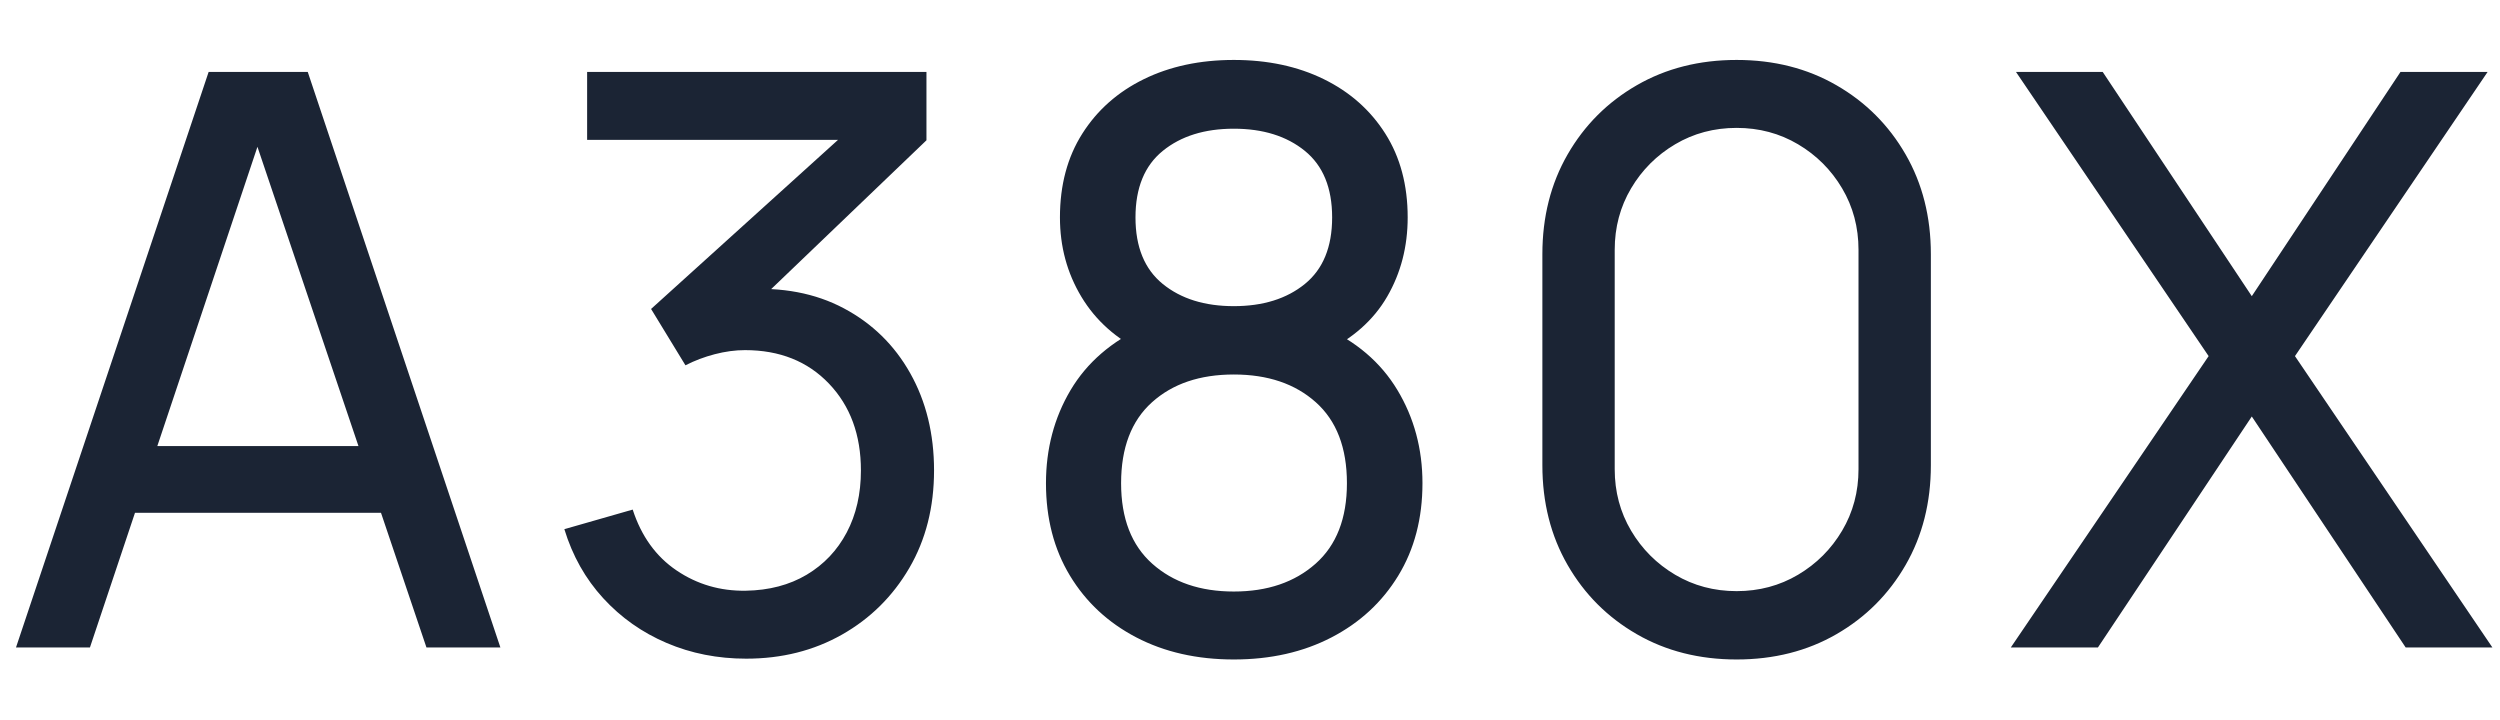
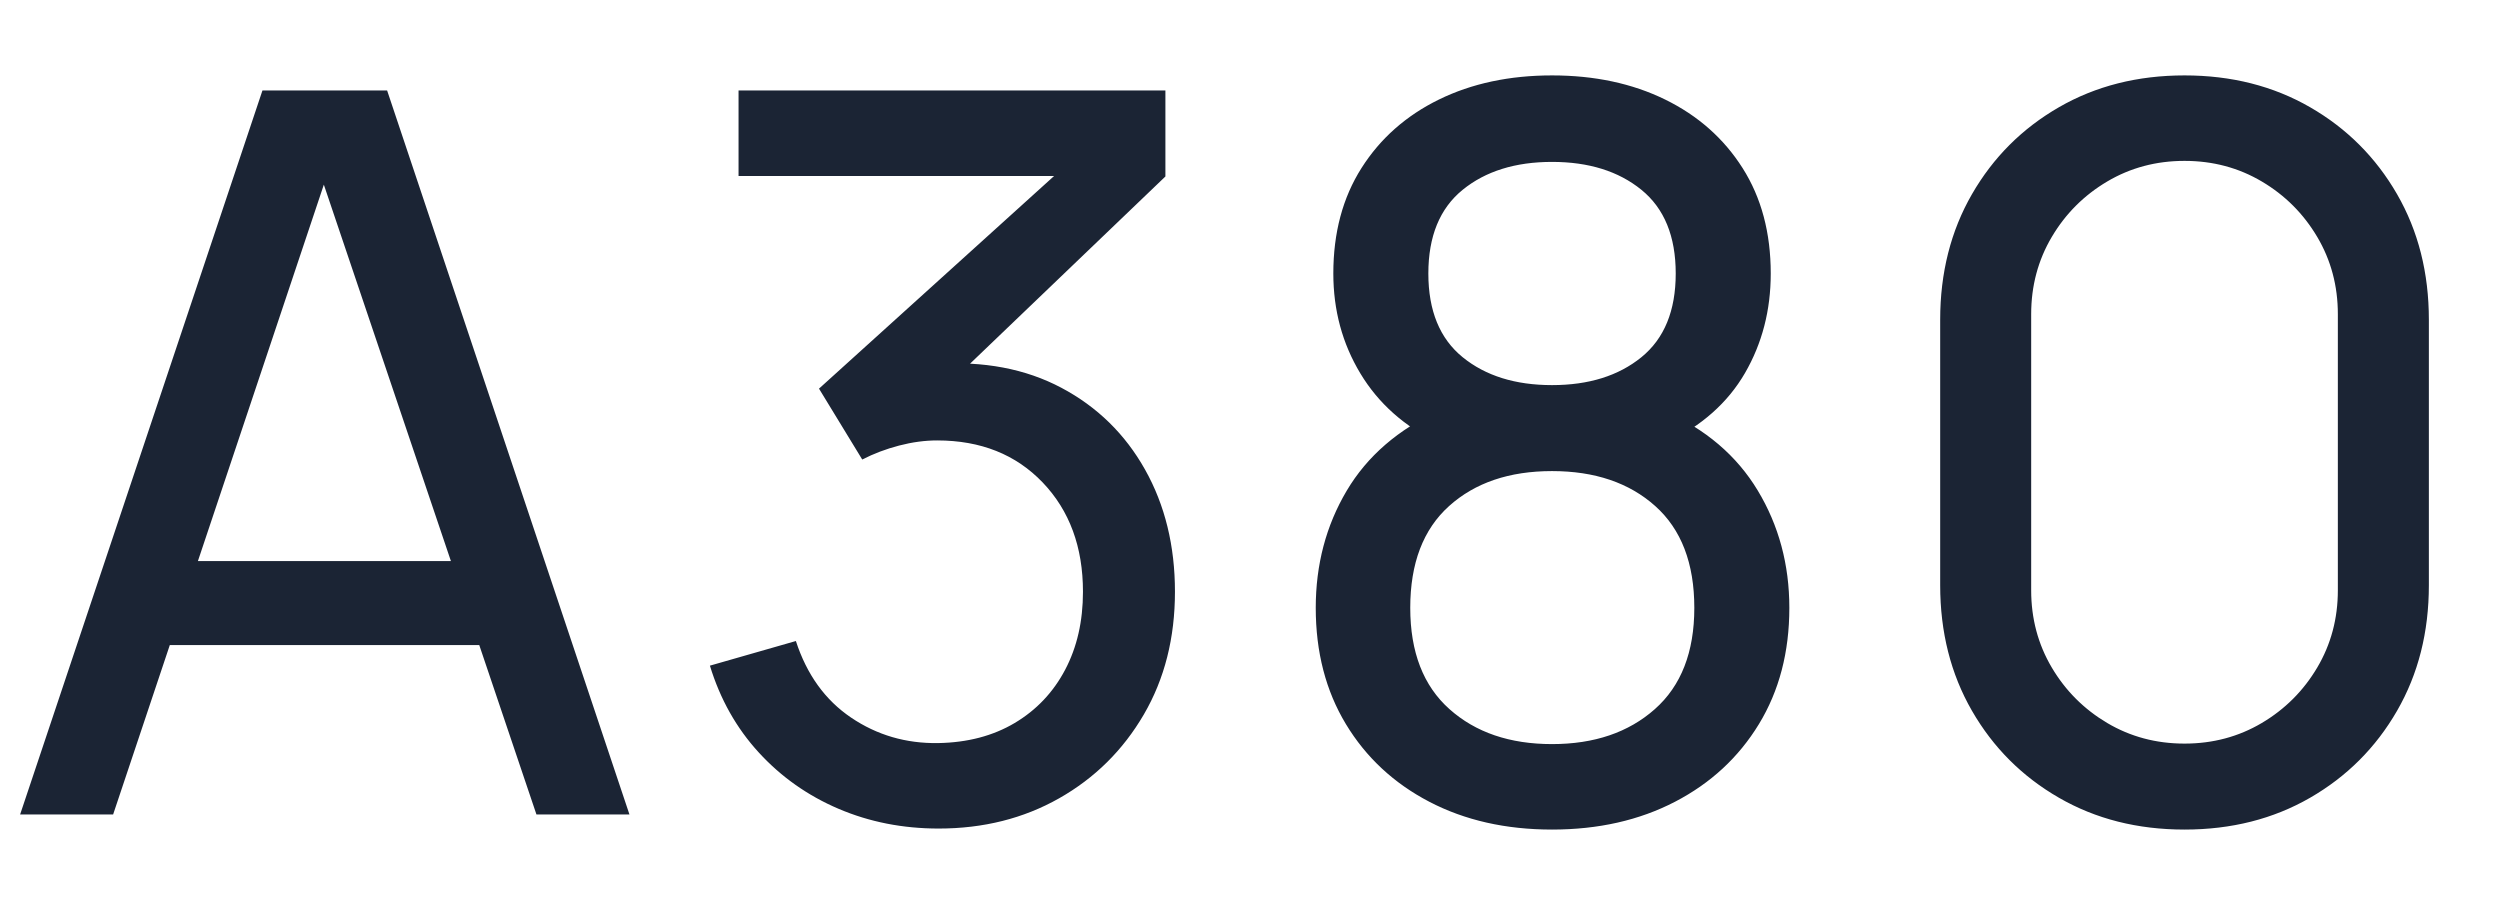
- <svg xmlns="http://www.w3.org/2000/svg" width="139.0" height="40" viewBox="0 0 139.0 40">
-   <path fill="#1b2434" d="M0.889 36.0 11.6 4.0H17.111L27.822 36.0H23.711L13.689 6.311H14.933L5.0 36.0ZM6.044 28.511V24.8H22.667V28.511Z M41.489 36.622Q39.111 36.622 37.067 35.75Q35.022 34.878 33.539 33.261Q32.056 31.644 31.378 29.422L35.178 28.333Q35.9 30.556 37.617 31.717Q39.333 32.878 41.467 32.844Q43.411 32.811 44.85 31.956Q46.289 31.1 47.078 29.606Q47.867 28.111 47.867 26.156Q47.867 23.189 46.089 21.328Q44.311 19.467 41.422 19.467Q40.611 19.467 39.739 19.694Q38.867 19.922 38.111 20.311L36.2 17.178L48.067 6.444L48.578 7.778H32.644V4.0H51.511V7.8L41.4 17.489L41.356 16.089Q44.533 15.878 46.911 17.139Q49.289 18.4 50.611 20.756Q51.933 23.111 51.933 26.156Q51.933 29.222 50.556 31.583Q49.178 33.944 46.817 35.283Q44.456 36.622 41.489 36.622Z M68.6 36.667Q65.533 36.667 63.178 35.439Q60.822 34.211 59.489 32.006Q58.156 29.8 58.156 26.867Q58.156 24.0 59.522 21.694Q60.889 19.389 63.644 18.133L63.578 19.578Q61.322 18.489 60.128 16.506Q58.933 14.522 58.933 12.089Q58.933 9.389 60.178 7.428Q61.422 5.467 63.6 4.4Q65.778 3.333 68.6 3.333Q71.422 3.333 73.6 4.4Q75.778 5.467 77.022 7.428Q78.267 9.389 78.267 12.089Q78.267 14.522 77.128 16.489Q75.989 18.456 73.644 19.578L73.556 18.156Q76.3 19.367 77.694 21.683Q79.089 24.0 79.089 26.867Q79.089 29.8 77.744 32.006Q76.4 34.211 74.033 35.439Q71.667 36.667 68.6 36.667ZM68.6 32.889Q71.4 32.889 73.144 31.344Q74.889 29.8 74.889 26.867Q74.889 23.911 73.161 22.367Q71.433 20.822 68.6 20.822Q65.767 20.822 64.05 22.367Q62.333 23.911 62.333 26.867Q62.333 29.8 64.067 31.344Q65.8 32.889 68.6 32.889ZM68.6 17.022Q71.033 17.022 72.55 15.789Q74.067 14.556 74.067 12.089Q74.067 9.622 72.55 8.389Q71.033 7.156 68.6 7.156Q66.167 7.156 64.65 8.389Q63.133 9.622 63.133 12.089Q63.133 14.556 64.65 15.789Q66.167 17.022 68.6 17.022Z M96.556 36.667Q93.444 36.667 91.006 35.261Q88.567 33.856 87.161 31.417Q85.756 28.978 85.756 25.867V14.133Q85.756 11.022 87.161 8.583Q88.567 6.144 91.006 4.739Q93.444 3.333 96.556 3.333Q99.667 3.333 102.106 4.739Q104.544 6.144 105.95 8.583Q107.356 11.022 107.356 14.133V25.867Q107.356 28.978 105.95 31.417Q104.544 33.856 102.106 35.261Q99.667 36.667 96.556 36.667ZM96.556 32.867Q98.433 32.867 99.972 31.956Q101.511 31.044 102.422 29.506Q103.333 27.967 103.333 26.089V13.889Q103.333 12.011 102.422 10.472Q101.511 8.933 99.972 8.022Q98.433 7.111 96.556 7.111Q94.678 7.111 93.139 8.022Q91.6 8.933 90.689 10.472Q89.778 12.011 89.778 13.889V26.089Q89.778 27.967 90.689 29.506Q91.6 31.044 93.139 31.956Q94.678 32.867 96.556 32.867Z M111.8 36.0 122.8 19.8 112.089 4.0H116.911L125.2 16.467L133.467 4.0H138.311L127.6 19.8L138.578 36.0H133.756L125.2 23.156L116.644 36.0Z" />
+ <svg xmlns="http://www.w3.org/2000/svg" width="110.5" height="40" viewBox="0 0 110.5 40">
+   <path fill="#1b2434" d="M0.889 36.0 11.6 4.0H17.111L27.822 36.0H23.711L13.689 6.311H14.933L5.0 36.0ZM6.044 28.511V24.8H22.667V28.511Z M41.489 36.622Q39.111 36.622 37.067 35.75Q35.022 34.878 33.539 33.261Q32.056 31.644 31.378 29.422L35.178 28.333Q35.9 30.556 37.617 31.717Q39.333 32.878 41.467 32.844Q43.411 32.811 44.85 31.956Q46.289 31.1 47.078 29.606Q47.867 28.111 47.867 26.156Q47.867 23.189 46.089 21.328Q44.311 19.467 41.422 19.467Q40.611 19.467 39.739 19.694Q38.867 19.922 38.111 20.311L36.2 17.178L48.067 6.444L48.578 7.778H32.644V4.0H51.511V7.8L41.4 17.489L41.356 16.089Q44.533 15.878 46.911 17.139Q49.289 18.4 50.611 20.756Q51.933 23.111 51.933 26.156Q51.933 29.222 50.556 31.583Q49.178 33.944 46.817 35.283Q44.456 36.622 41.489 36.622Z M68.6 36.667Q65.533 36.667 63.178 35.439Q60.822 34.211 59.489 32.006Q58.156 29.8 58.156 26.867Q58.156 24.0 59.522 21.694Q60.889 19.389 63.644 18.133L63.578 19.578Q61.322 18.489 60.128 16.506Q58.933 14.522 58.933 12.089Q58.933 9.389 60.178 7.428Q61.422 5.467 63.6 4.4Q65.778 3.333 68.6 3.333Q71.422 3.333 73.6 4.4Q75.778 5.467 77.022 7.428Q78.267 9.389 78.267 12.089Q78.267 14.522 77.128 16.489Q75.989 18.456 73.644 19.578L73.556 18.156Q76.3 19.367 77.694 21.683Q79.089 24.0 79.089 26.867Q79.089 29.8 77.744 32.006Q76.4 34.211 74.033 35.439Q71.667 36.667 68.6 36.667ZM68.6 32.889Q71.4 32.889 73.144 31.344Q74.889 29.8 74.889 26.867Q74.889 23.911 73.161 22.367Q71.433 20.822 68.6 20.822Q65.767 20.822 64.05 22.367Q62.333 23.911 62.333 26.867Q62.333 29.8 64.067 31.344Q65.8 32.889 68.6 32.889ZM68.6 17.022Q71.033 17.022 72.55 15.789Q74.067 14.556 74.067 12.089Q74.067 9.622 72.55 8.389Q71.033 7.156 68.6 7.156Q66.167 7.156 64.65 8.389Q63.133 9.622 63.133 12.089Q63.133 14.556 64.65 15.789Q66.167 17.022 68.6 17.022Z M96.556 36.667Q93.444 36.667 91.006 35.261Q88.567 33.856 87.161 31.417Q85.756 28.978 85.756 25.867V14.133Q85.756 11.022 87.161 8.583Q88.567 6.144 91.006 4.739Q93.444 3.333 96.556 3.333Q99.667 3.333 102.106 4.739Q104.544 6.144 105.95 8.583Q107.356 11.022 107.356 14.133V25.867Q107.356 28.978 105.95 31.417Q104.544 33.856 102.106 35.261Q99.667 36.667 96.556 36.667ZM96.556 32.867Q98.433 32.867 99.972 31.956Q101.511 31.044 102.422 29.506Q103.333 27.967 103.333 26.089V13.889Q103.333 12.011 102.422 10.472Q101.511 8.933 99.972 8.022Q98.433 7.111 96.556 7.111Q94.678 7.111 93.139 8.022Q91.6 8.933 90.689 10.472Q89.778 12.011 89.778 13.889V26.089Q89.778 27.967 90.689 29.506Q91.6 31.044 93.139 31.956Q94.678 32.867 96.556 32.867Z" />
</svg>
